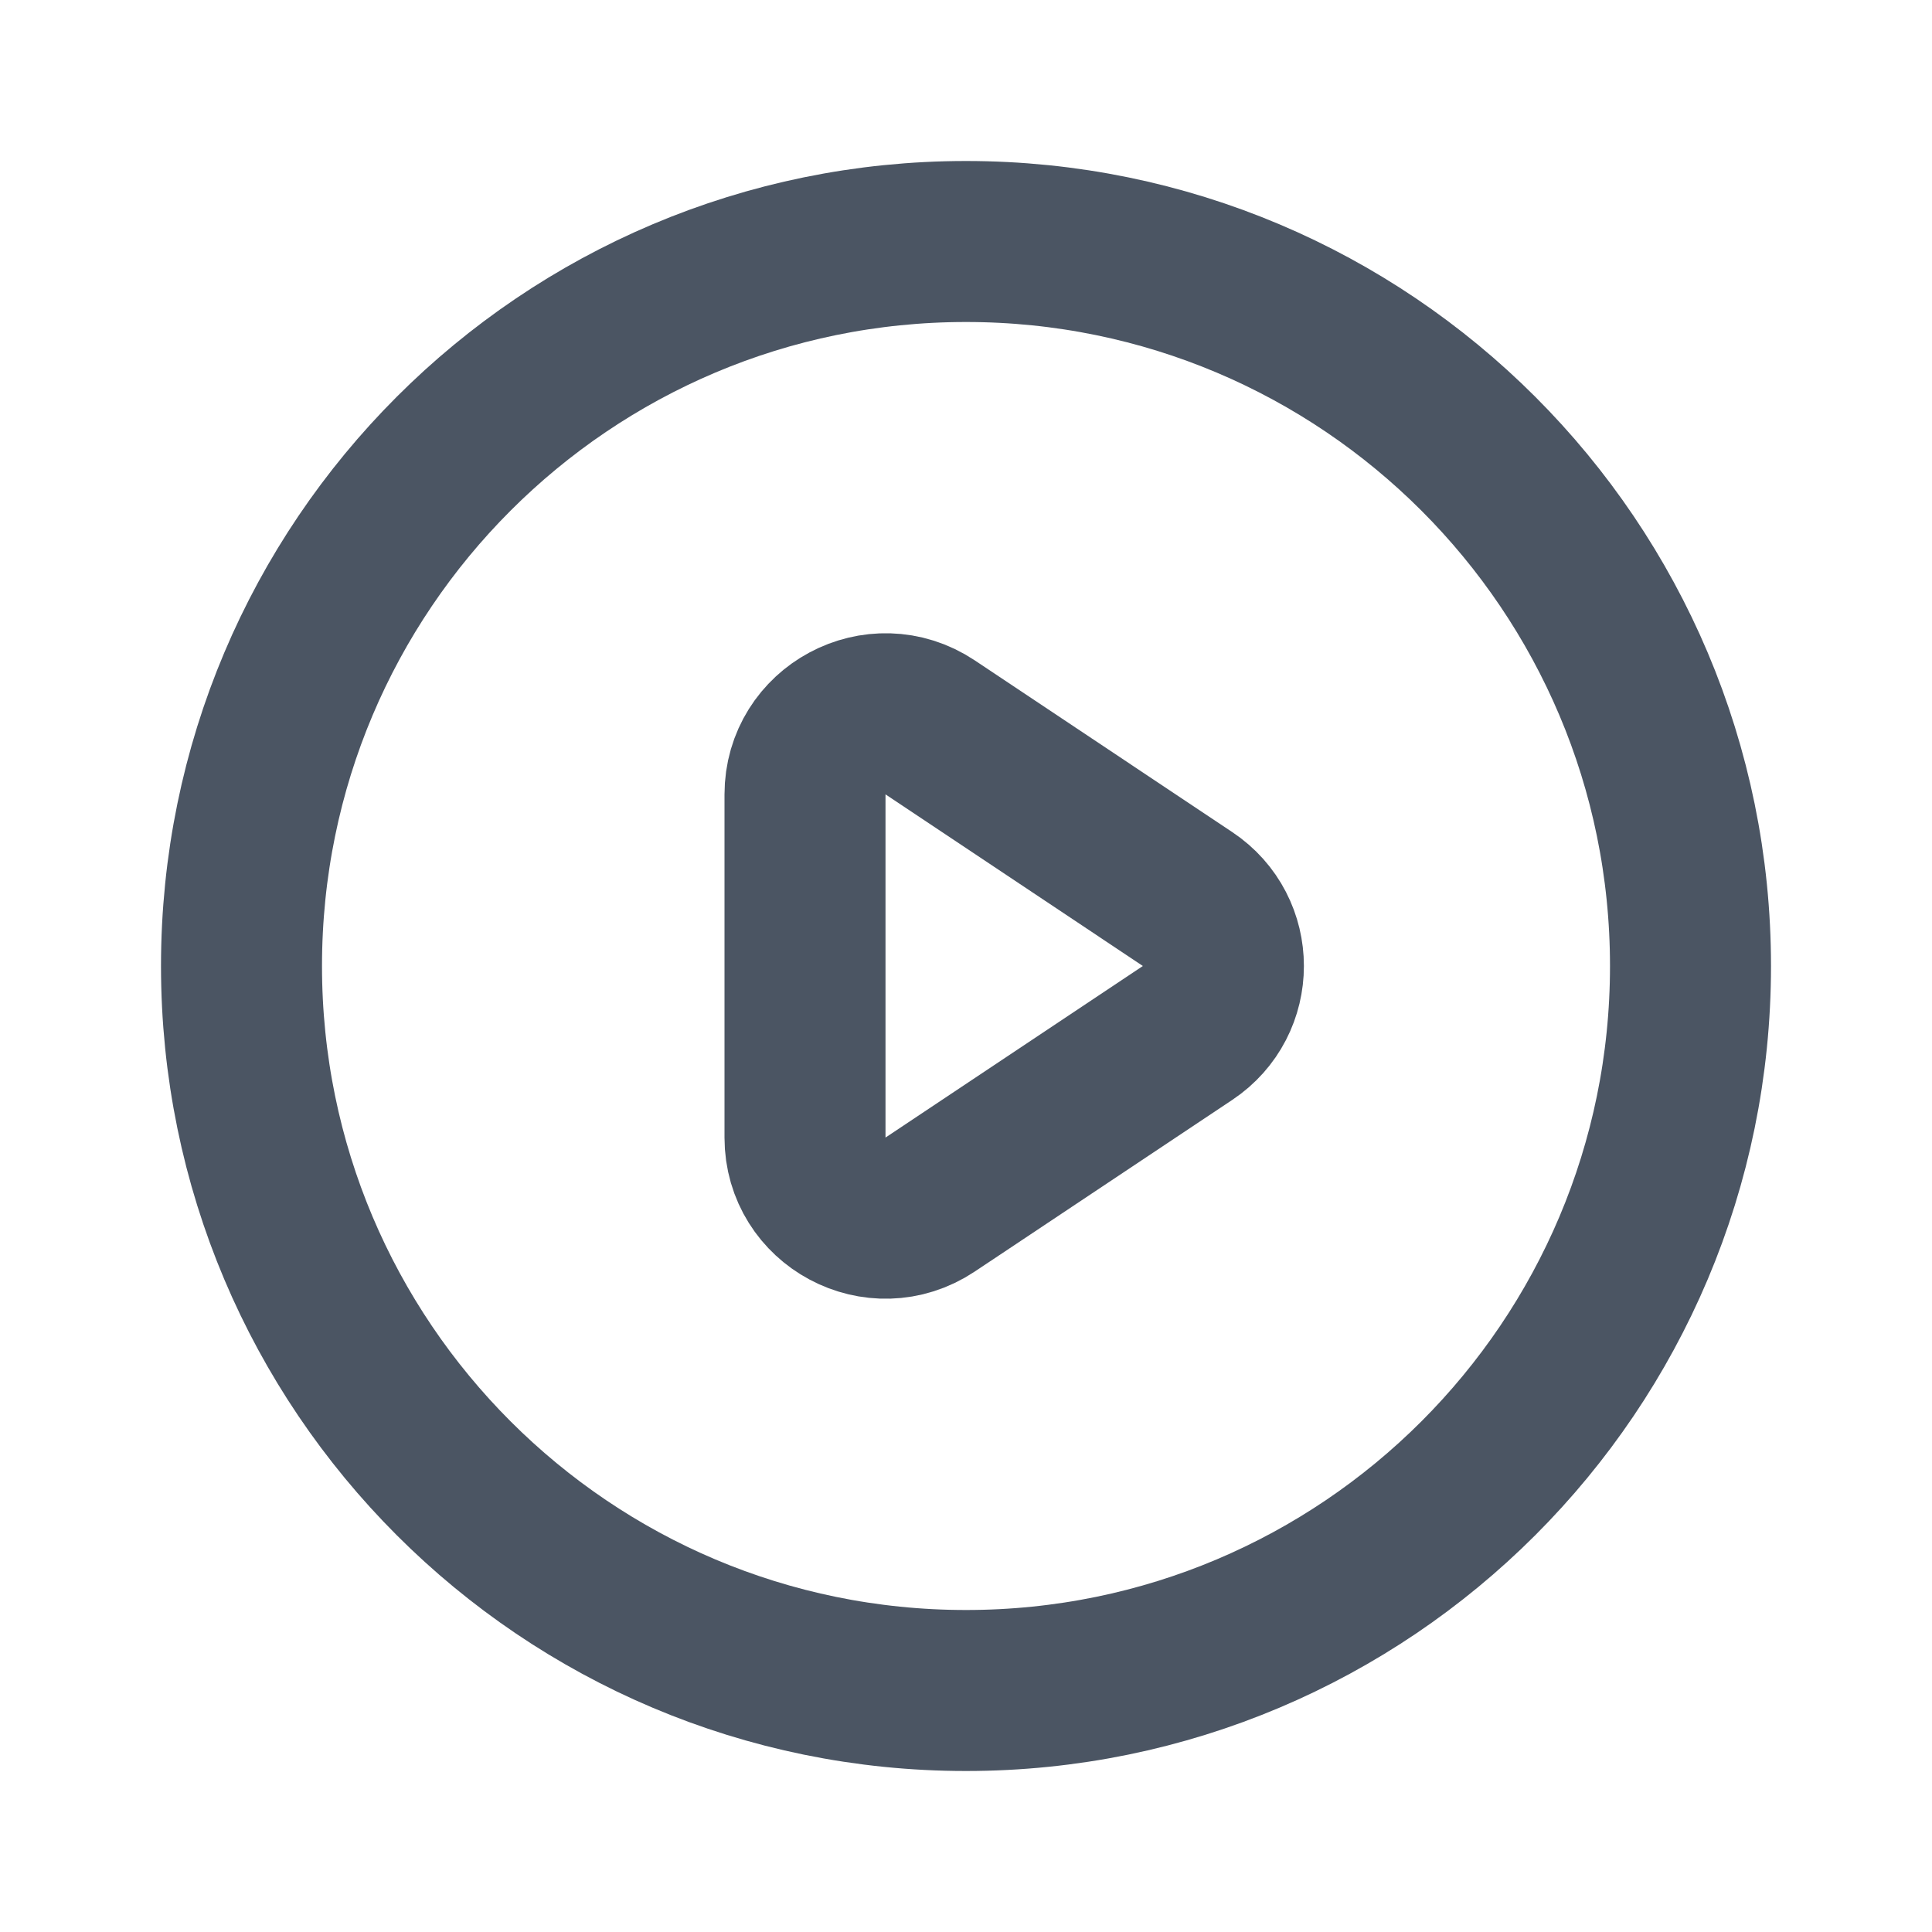
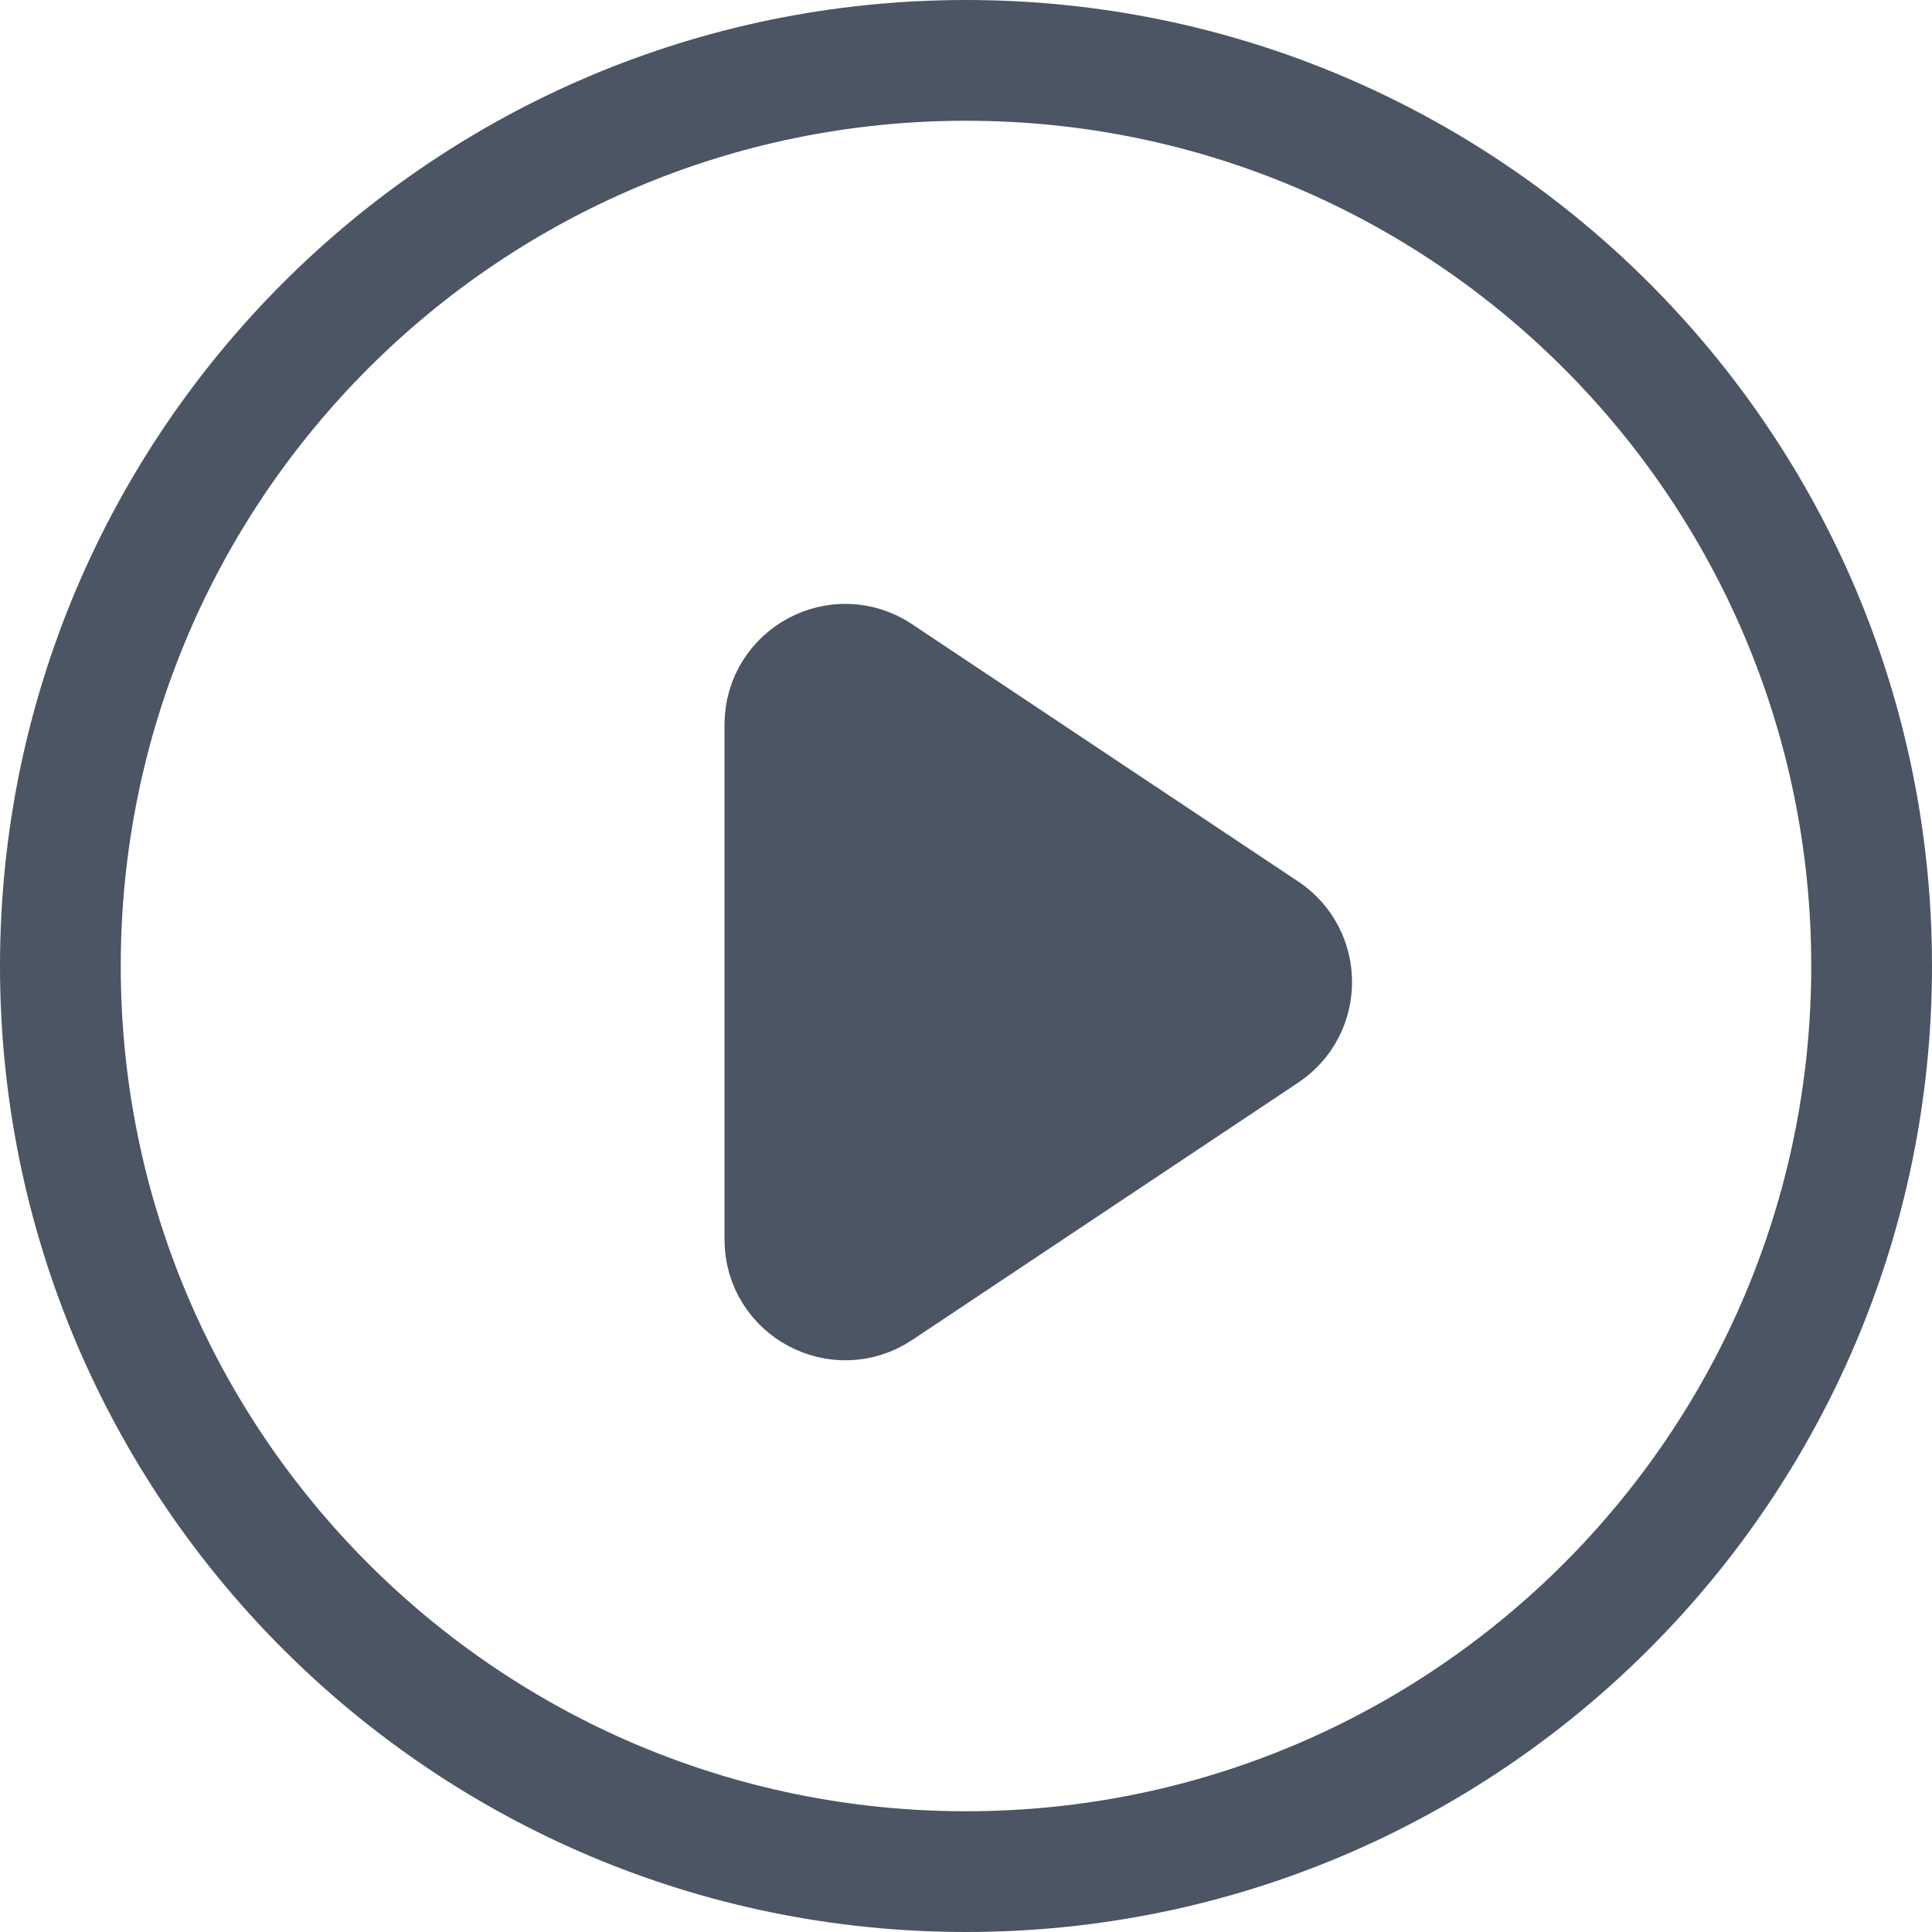
- <svg xmlns="http://www.w3.org/2000/svg" width="24" height="24" viewBox="0 0 24 24" fill="none">
-   <path d="M14.752 11.168L11.555 9.036C10.89 8.593 10 9.07 10 9.869V14.132C10 14.93 10.89 15.407 11.555 14.963L14.752 12.832C15.346 12.436 15.346 11.564 14.752 11.168Z" stroke="#4B5563" stroke-width="2" stroke-linecap="round" stroke-linejoin="round" />
-   <path d="M21 12C21 16.971 16.971 21 12 21C7.029 21 3 16.971 3 12C3 7.029 7.029 3 12 3C16.971 3 21 7.029 21 12Z" stroke="#4B5563" stroke-width="2" stroke-linecap="round" stroke-linejoin="round" />
+ <svg xmlns="http://www.w3.org/2000/svg" width="16" height="16" viewBox="0 0 16 16" fill="none">
+   <path d="M7.277 10.681L7.277 10.681C6.945 10.902 6.5 10.664 6.5 10.265V6.002C6.5 5.602 6.945 5.364 7.277 5.586C7.277 5.586 7.277 5.586 7.277 5.586L10.475 7.717C10.771 7.915 10.771 8.351 10.475 8.549C10.475 8.549 10.475 8.549 10.475 8.549L7.277 10.681Z" fill="#4B5563" stroke="#4B5563" stroke-linecap="round" stroke-linejoin="round" />
+   <path d="M15.5 8C15.5 12.142 12.142 15.5 8 15.5C3.858 15.5 0.5 12.142 0.5 8C0.5 3.858 3.858 0.5 8 0.5C12.142 0.5 15.5 3.858 15.5 8Z" stroke="#4B5563" stroke-linecap="round" stroke-linejoin="round" />
</svg>
